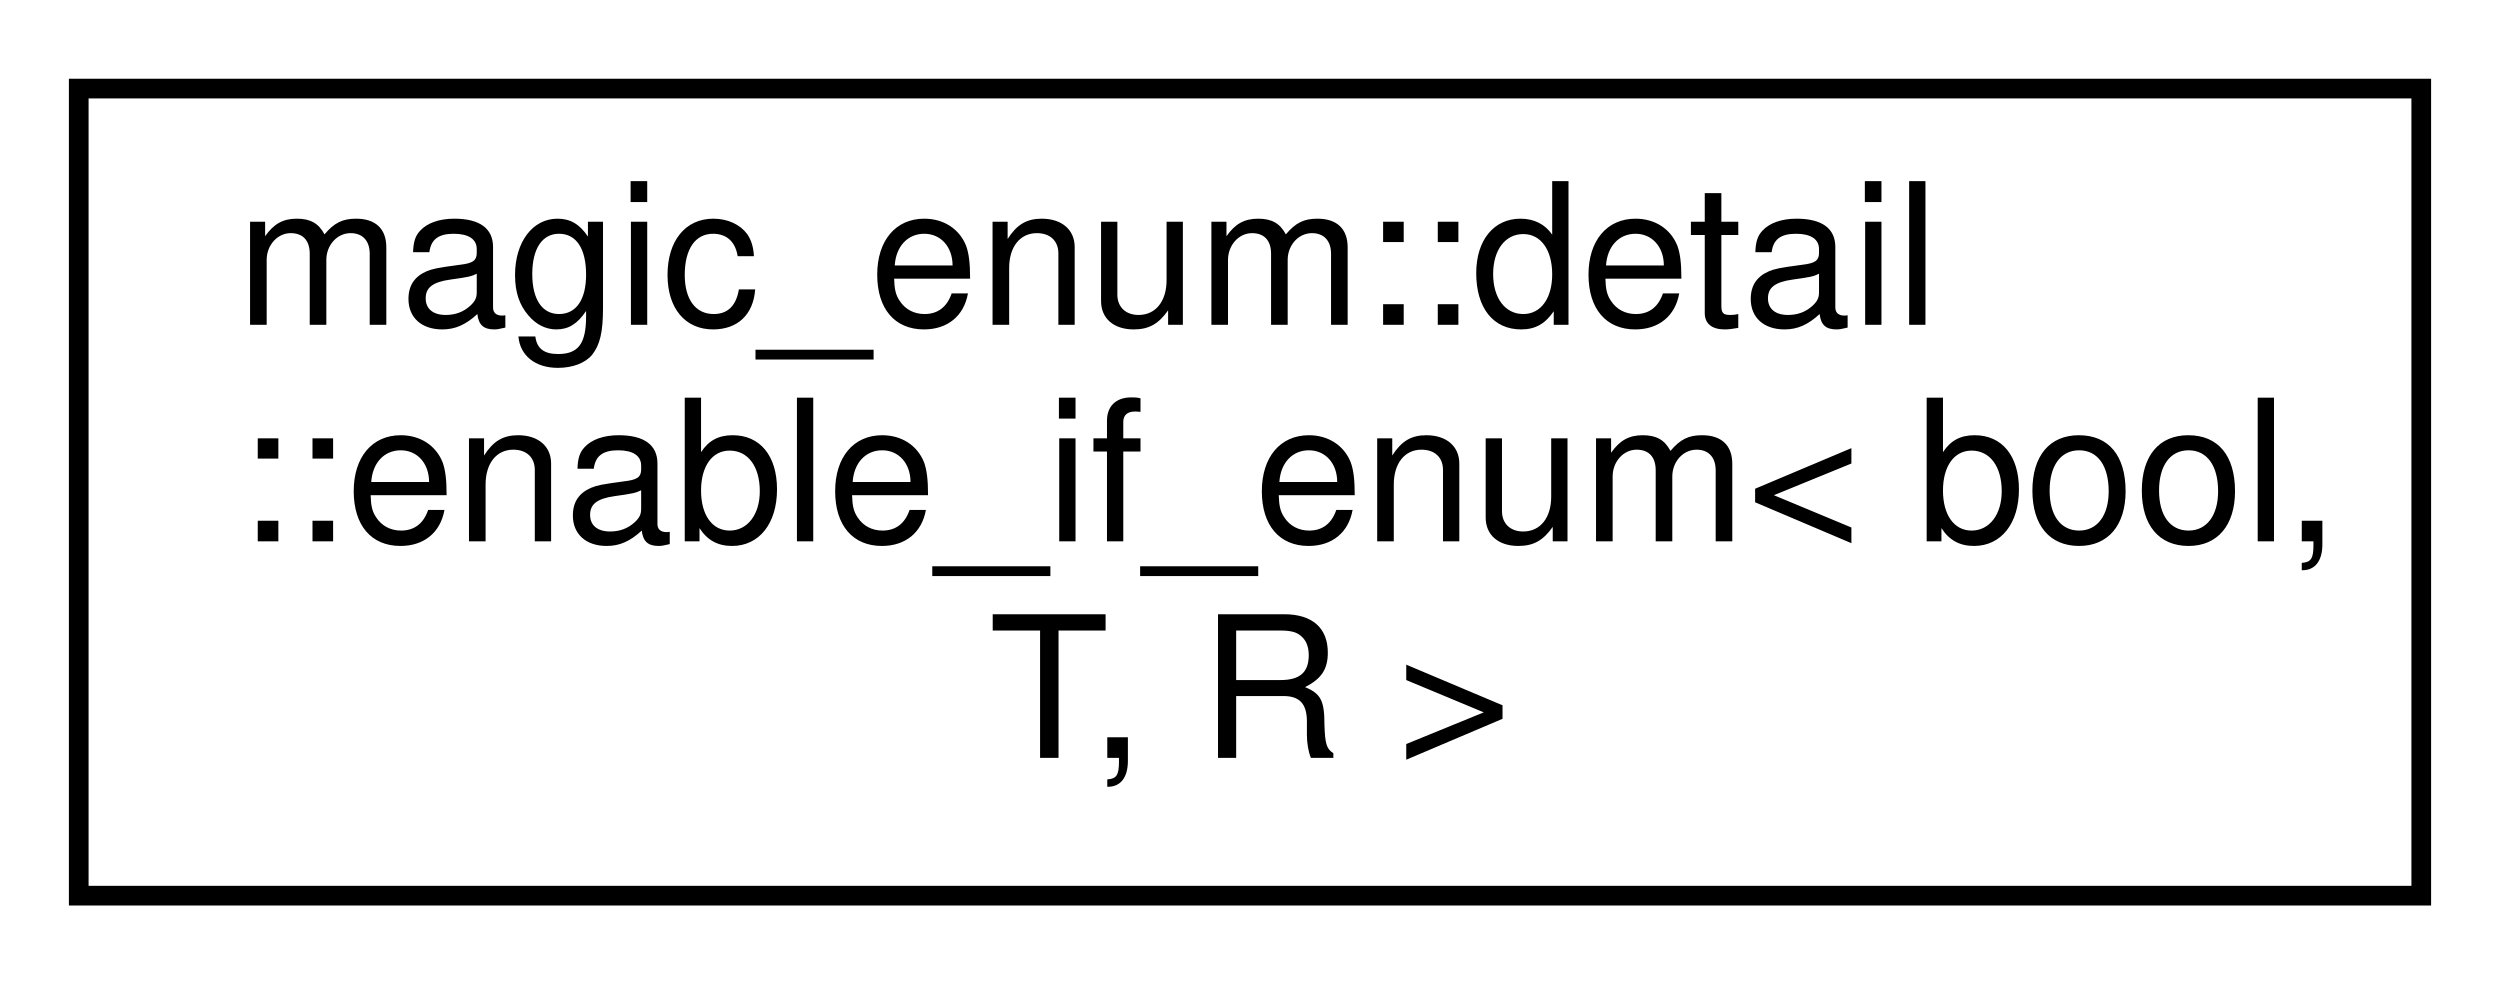
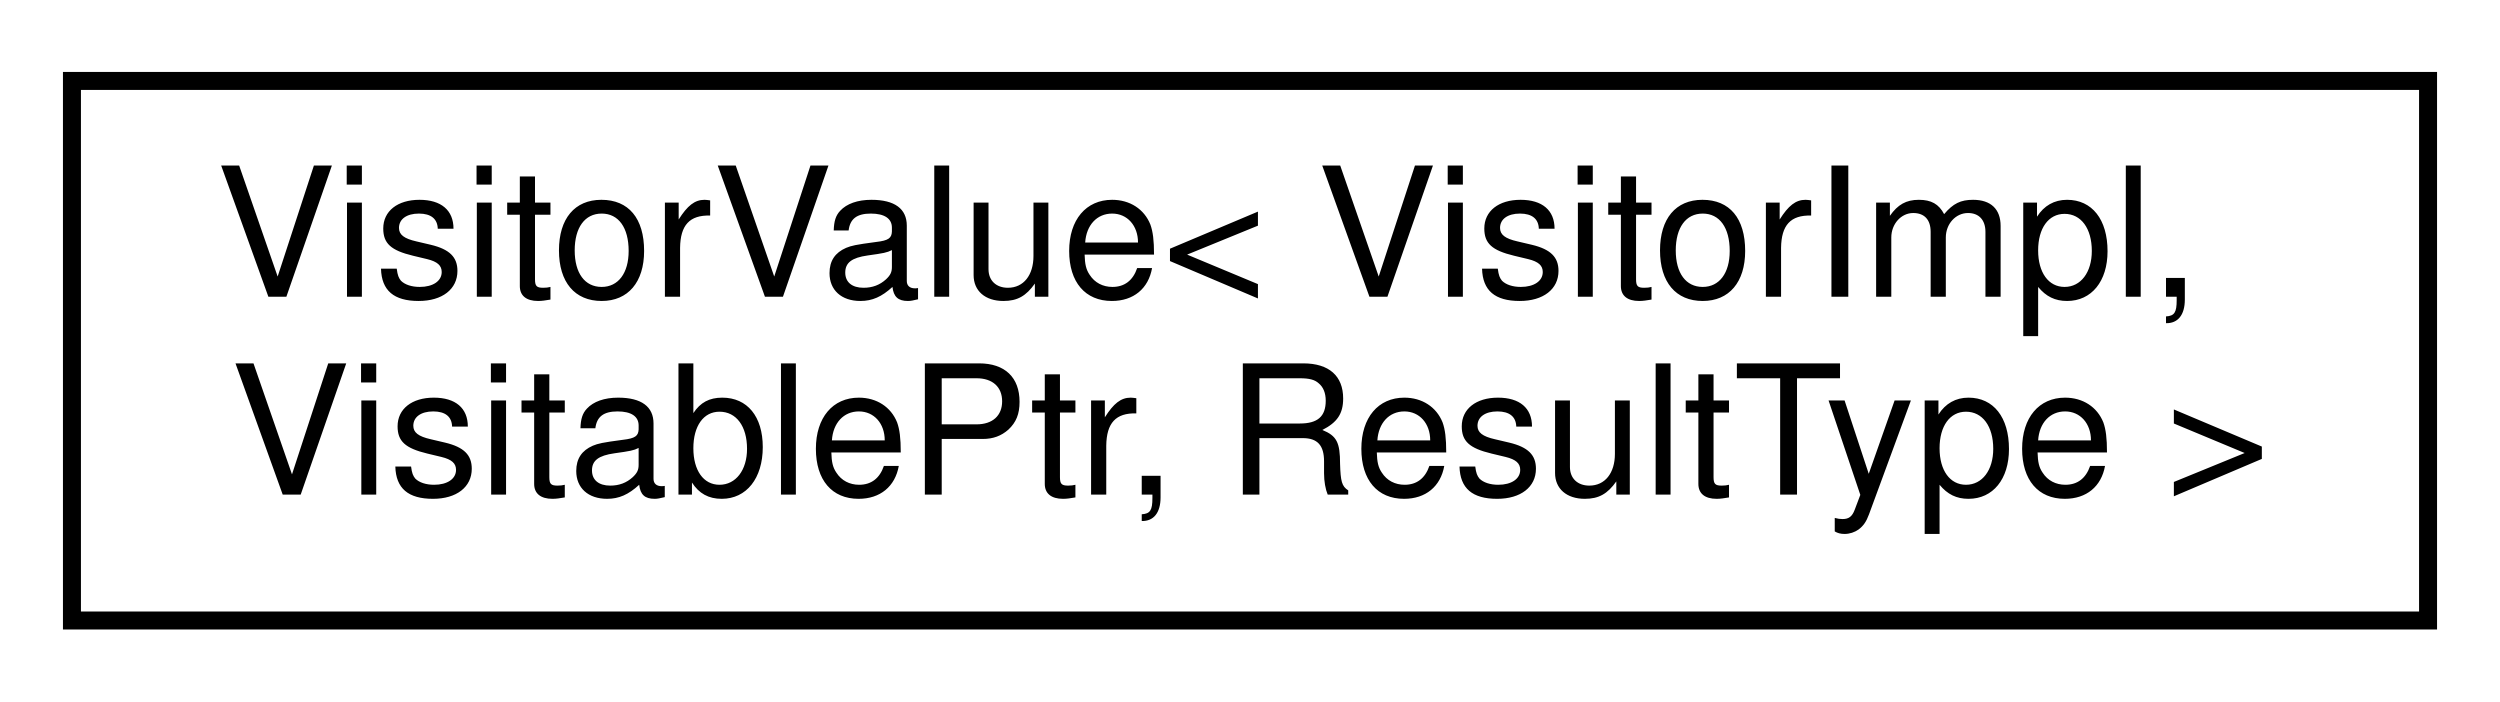
- <svg xmlns="http://www.w3.org/2000/svg" xmlns:xlink="http://www.w3.org/1999/xlink" width="127pt" height="50pt" viewBox="0.00 0.00 127.00 50.00">
-   <g id="graph0" class="graph" transform="scale(1 1) rotate(0) translate(4 46)">
+ <svg xmlns="http://www.w3.org/2000/svg" xmlns:xlink="http://www.w3.org/1999/xlink" width="139pt" height="39pt" viewBox="0.00 0.00 139.00 39.00">
+   <g id="graph0" class="graph" transform="scale(1 1) rotate(0) translate(4 35)">
    <g id="node1" class="node">
      <g id="a_node1">
-         <a xlink:href="dd/da3/structmagic__enum_1_1detail_1_1enable__if__enum.html" target="_top" xlink:title=" ">
-           <polygon fill="none" stroke="black" points="0,-0.5 0,-41.5 119,-41.5 119,-0.5 0,-0.5" />
-           <text text-anchor="start" x="8" y="-29.5" font-family="Helvetica,sans-Serif" font-size="10.00">magic_enum::detail</text>
-           <text text-anchor="start" x="8" y="-18.5" font-family="Helvetica,sans-Serif" font-size="10.00">::enable_if_enum&lt; bool,</text>
-           <text text-anchor="middle" x="59.5" y="-7.5" font-family="Helvetica,sans-Serif" font-size="10.00"> T, R &gt;</text>
+         <a xlink:href="d6/df2/class_visitor_value.html" target="_top" xlink:title="Посетитель для вывода узлов АСД">
+           <polygon fill="none" stroke="black" points="0,-0.5 0,-30.5 131,-30.5 131,-0.5 0,-0.5" />
+           <text text-anchor="start" x="8" y="-18.5" font-family="Helvetica,sans-Serif" font-size="10.00">VisitorValue&lt; VisitorImpl,</text>
+           <text text-anchor="middle" x="65.5" y="-7.5" font-family="Helvetica,sans-Serif" font-size="10.00"> VisitablePtr, ResultType &gt;</text>
        </a>
      </g>
    </g>
  </g>
</svg>
